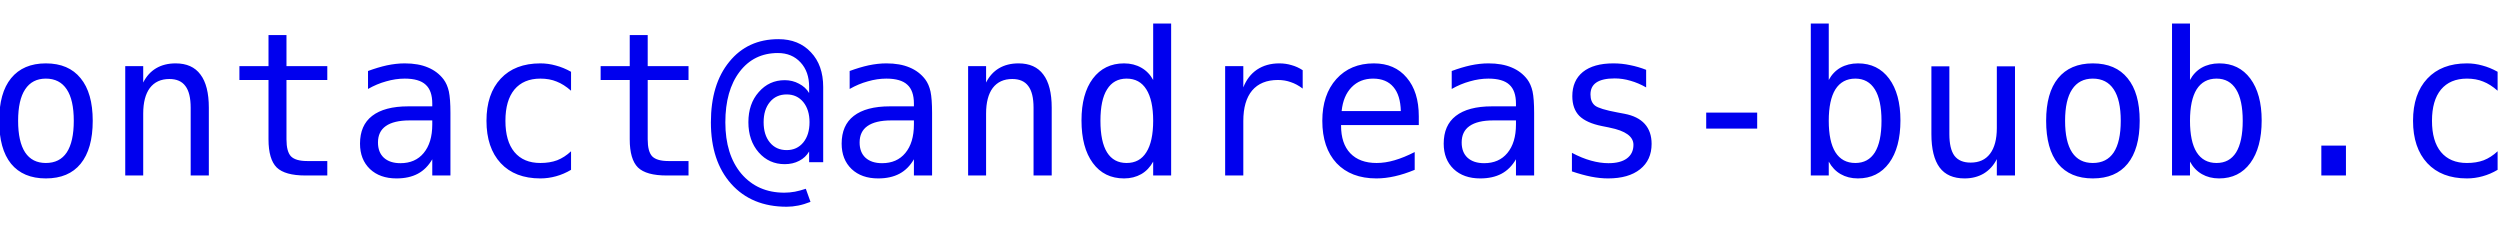
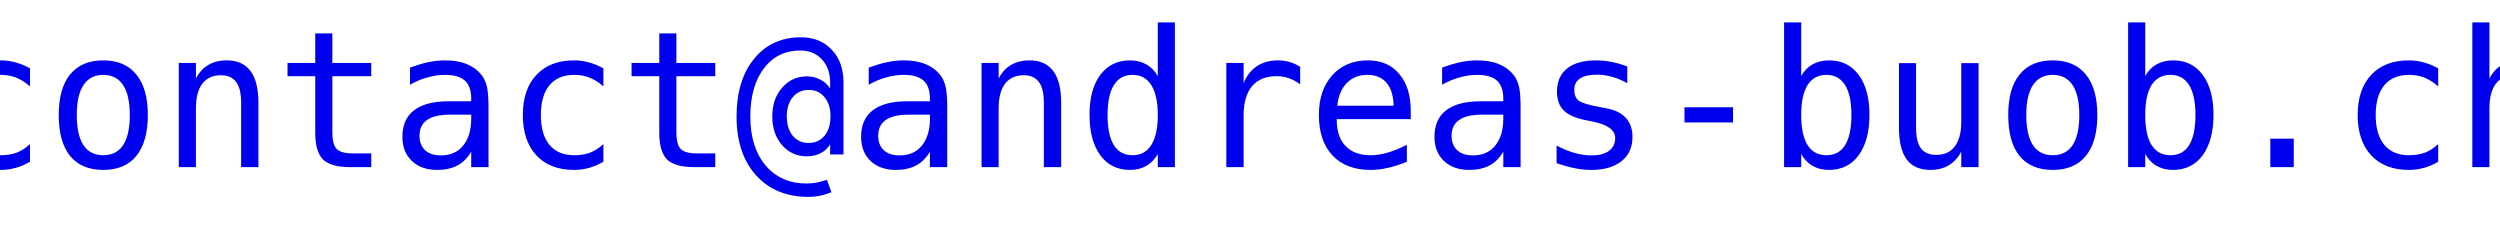
- <svg xmlns="http://www.w3.org/2000/svg" lang="en-GB" aria-labelledby="title" viewBox="0 0 200 19">
+ <svg xmlns="http://www.w3.org/2000/svg" lang="en-GB" aria-labelledby="title" viewBox="0 0 210 19">
  <defs>
    <style type="text/css">

  rect {
-     width: 200px;
+     width: 100%;
    height: 19px;
    fill: rgb(255, 255, 255);
  }

  text {
    font-family: monospace, monospace;
    font-size: 16px;
    fill: rgb(0, 0, 238);
    pointer-events: none;
  }

  a:focus text,
  rect:hover + text {
    text-decoration: underline 1px solid rgb(255, 255, 255);
    text-underline-offset: 5px;
  }

  </style>
  </defs>
  <a href="mailto:contact@andreas-buob.ch" aria-label="Email me">
    <rect />
    <text x="50%" y="50%" text-anchor="middle" dominant-baseline="middle">contact@andreas-buob.ch</text>
  </a>
</svg>
